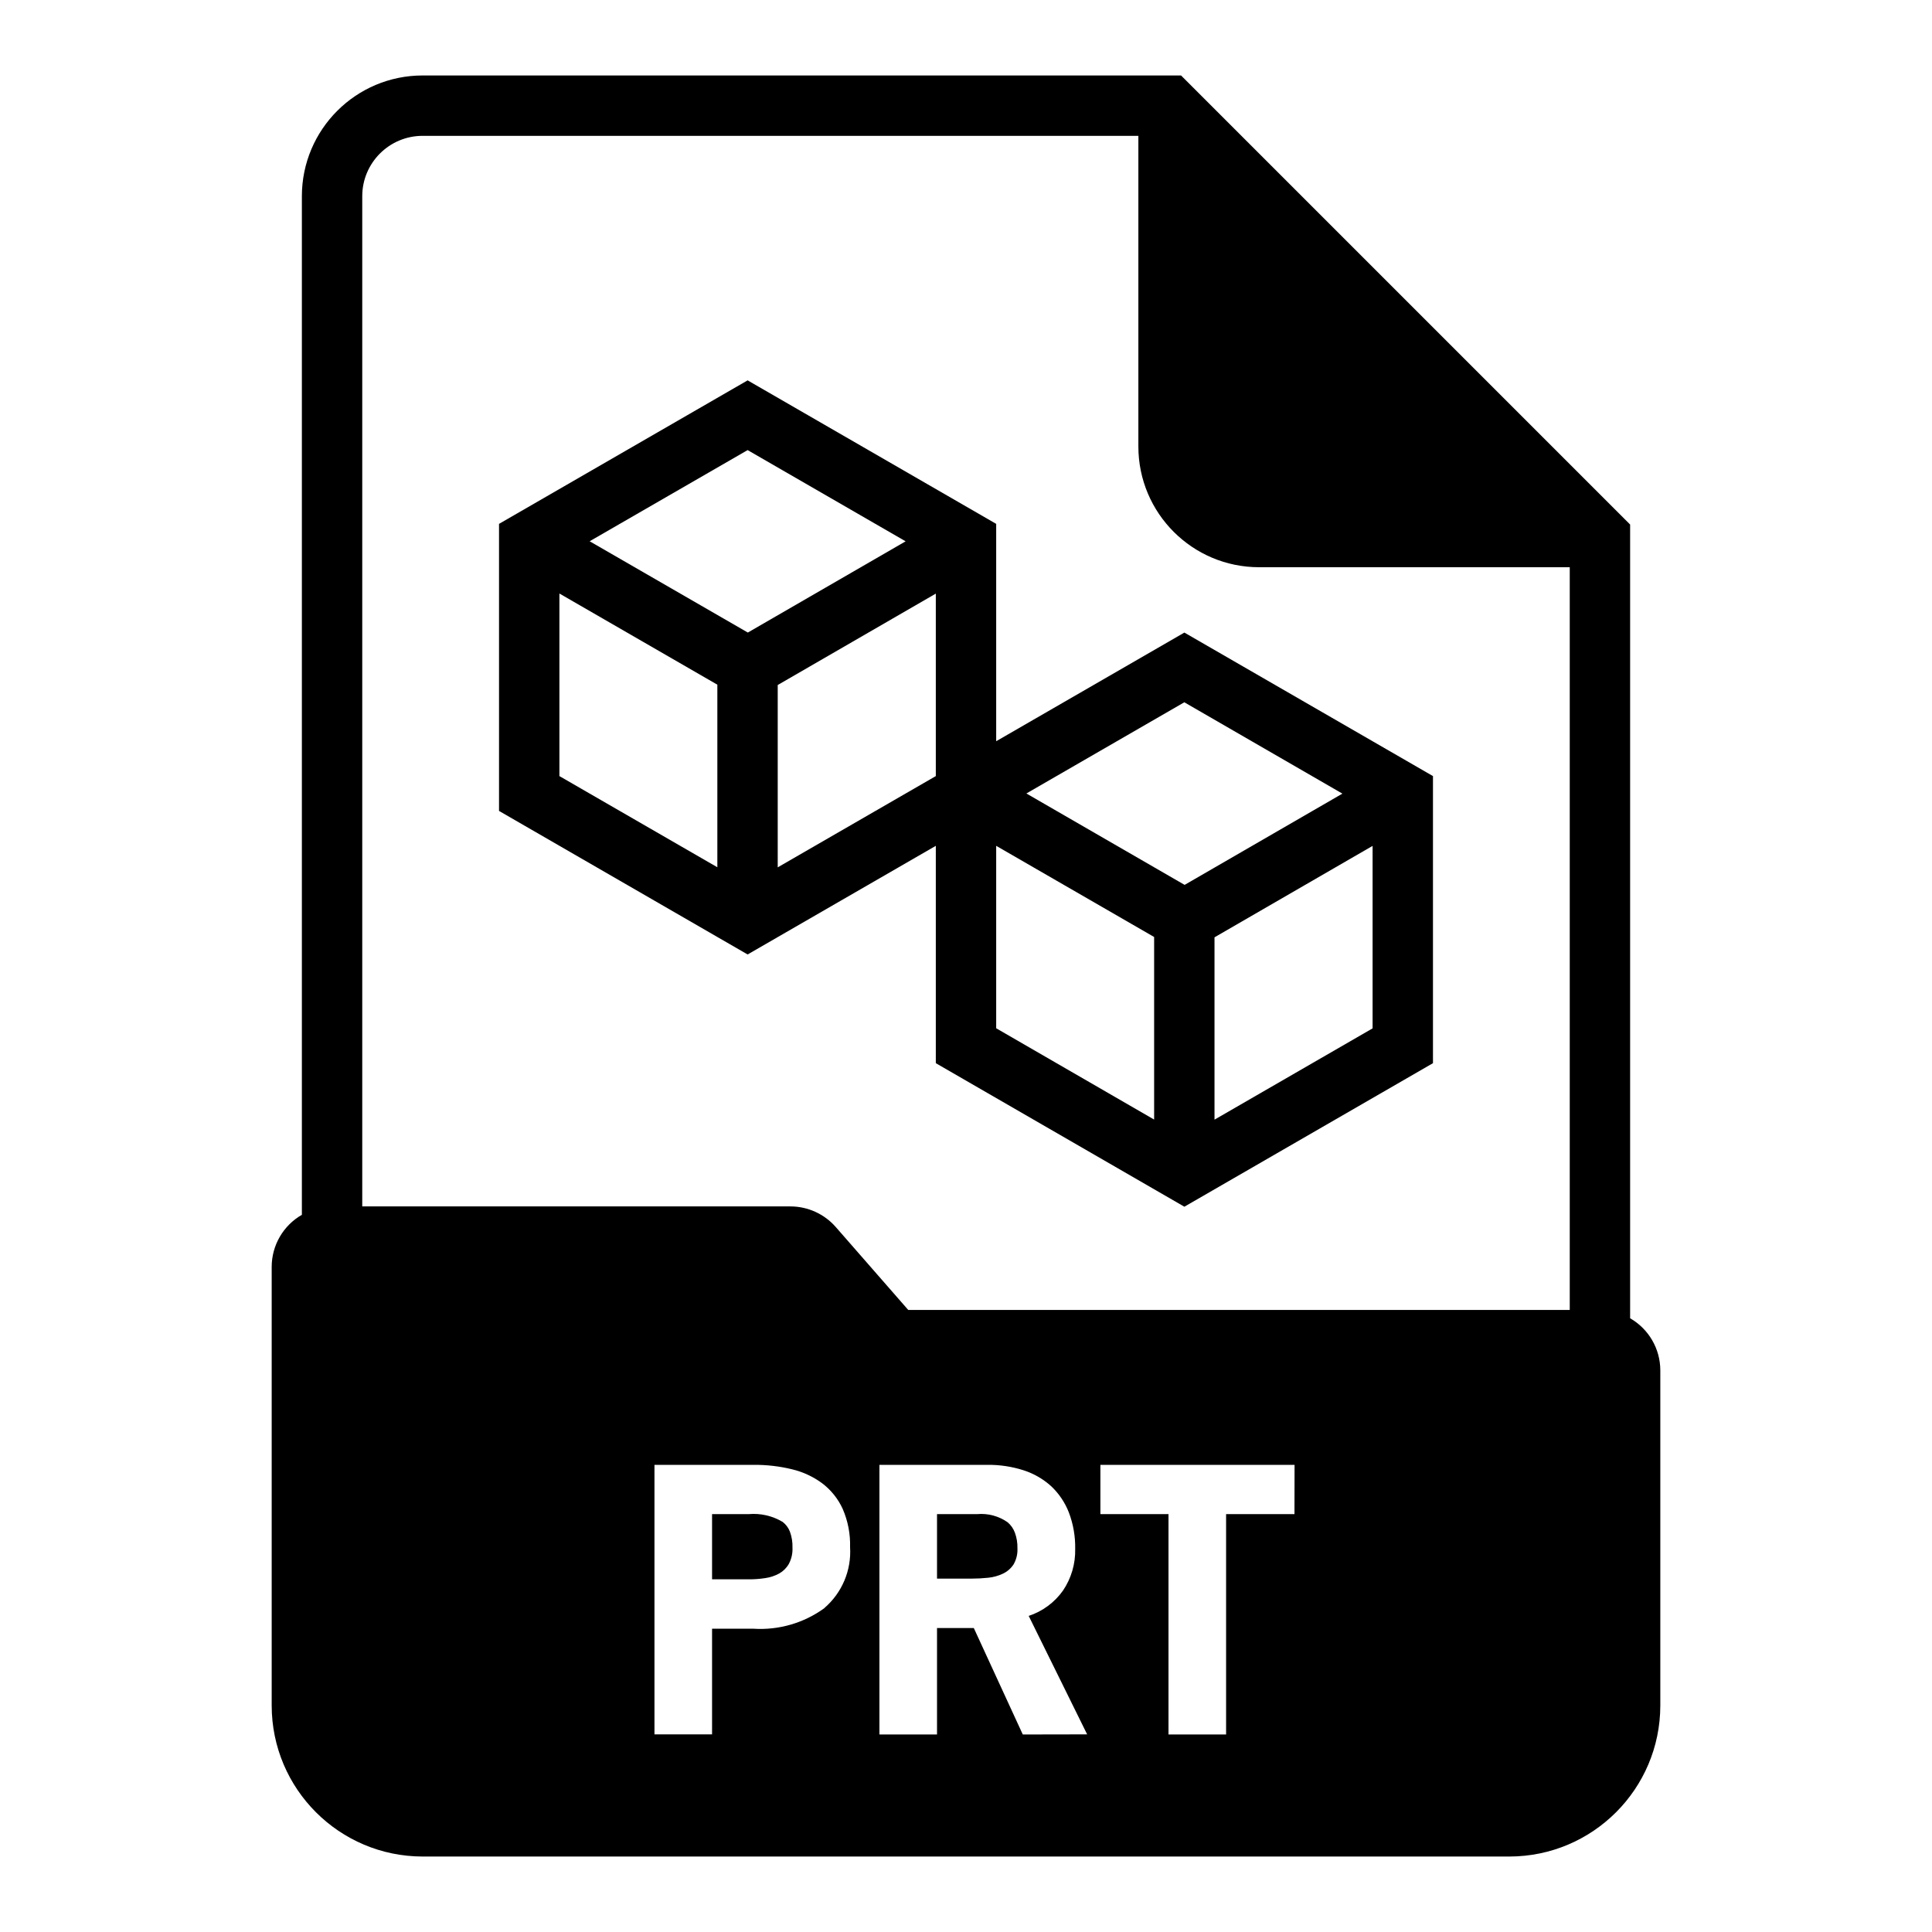
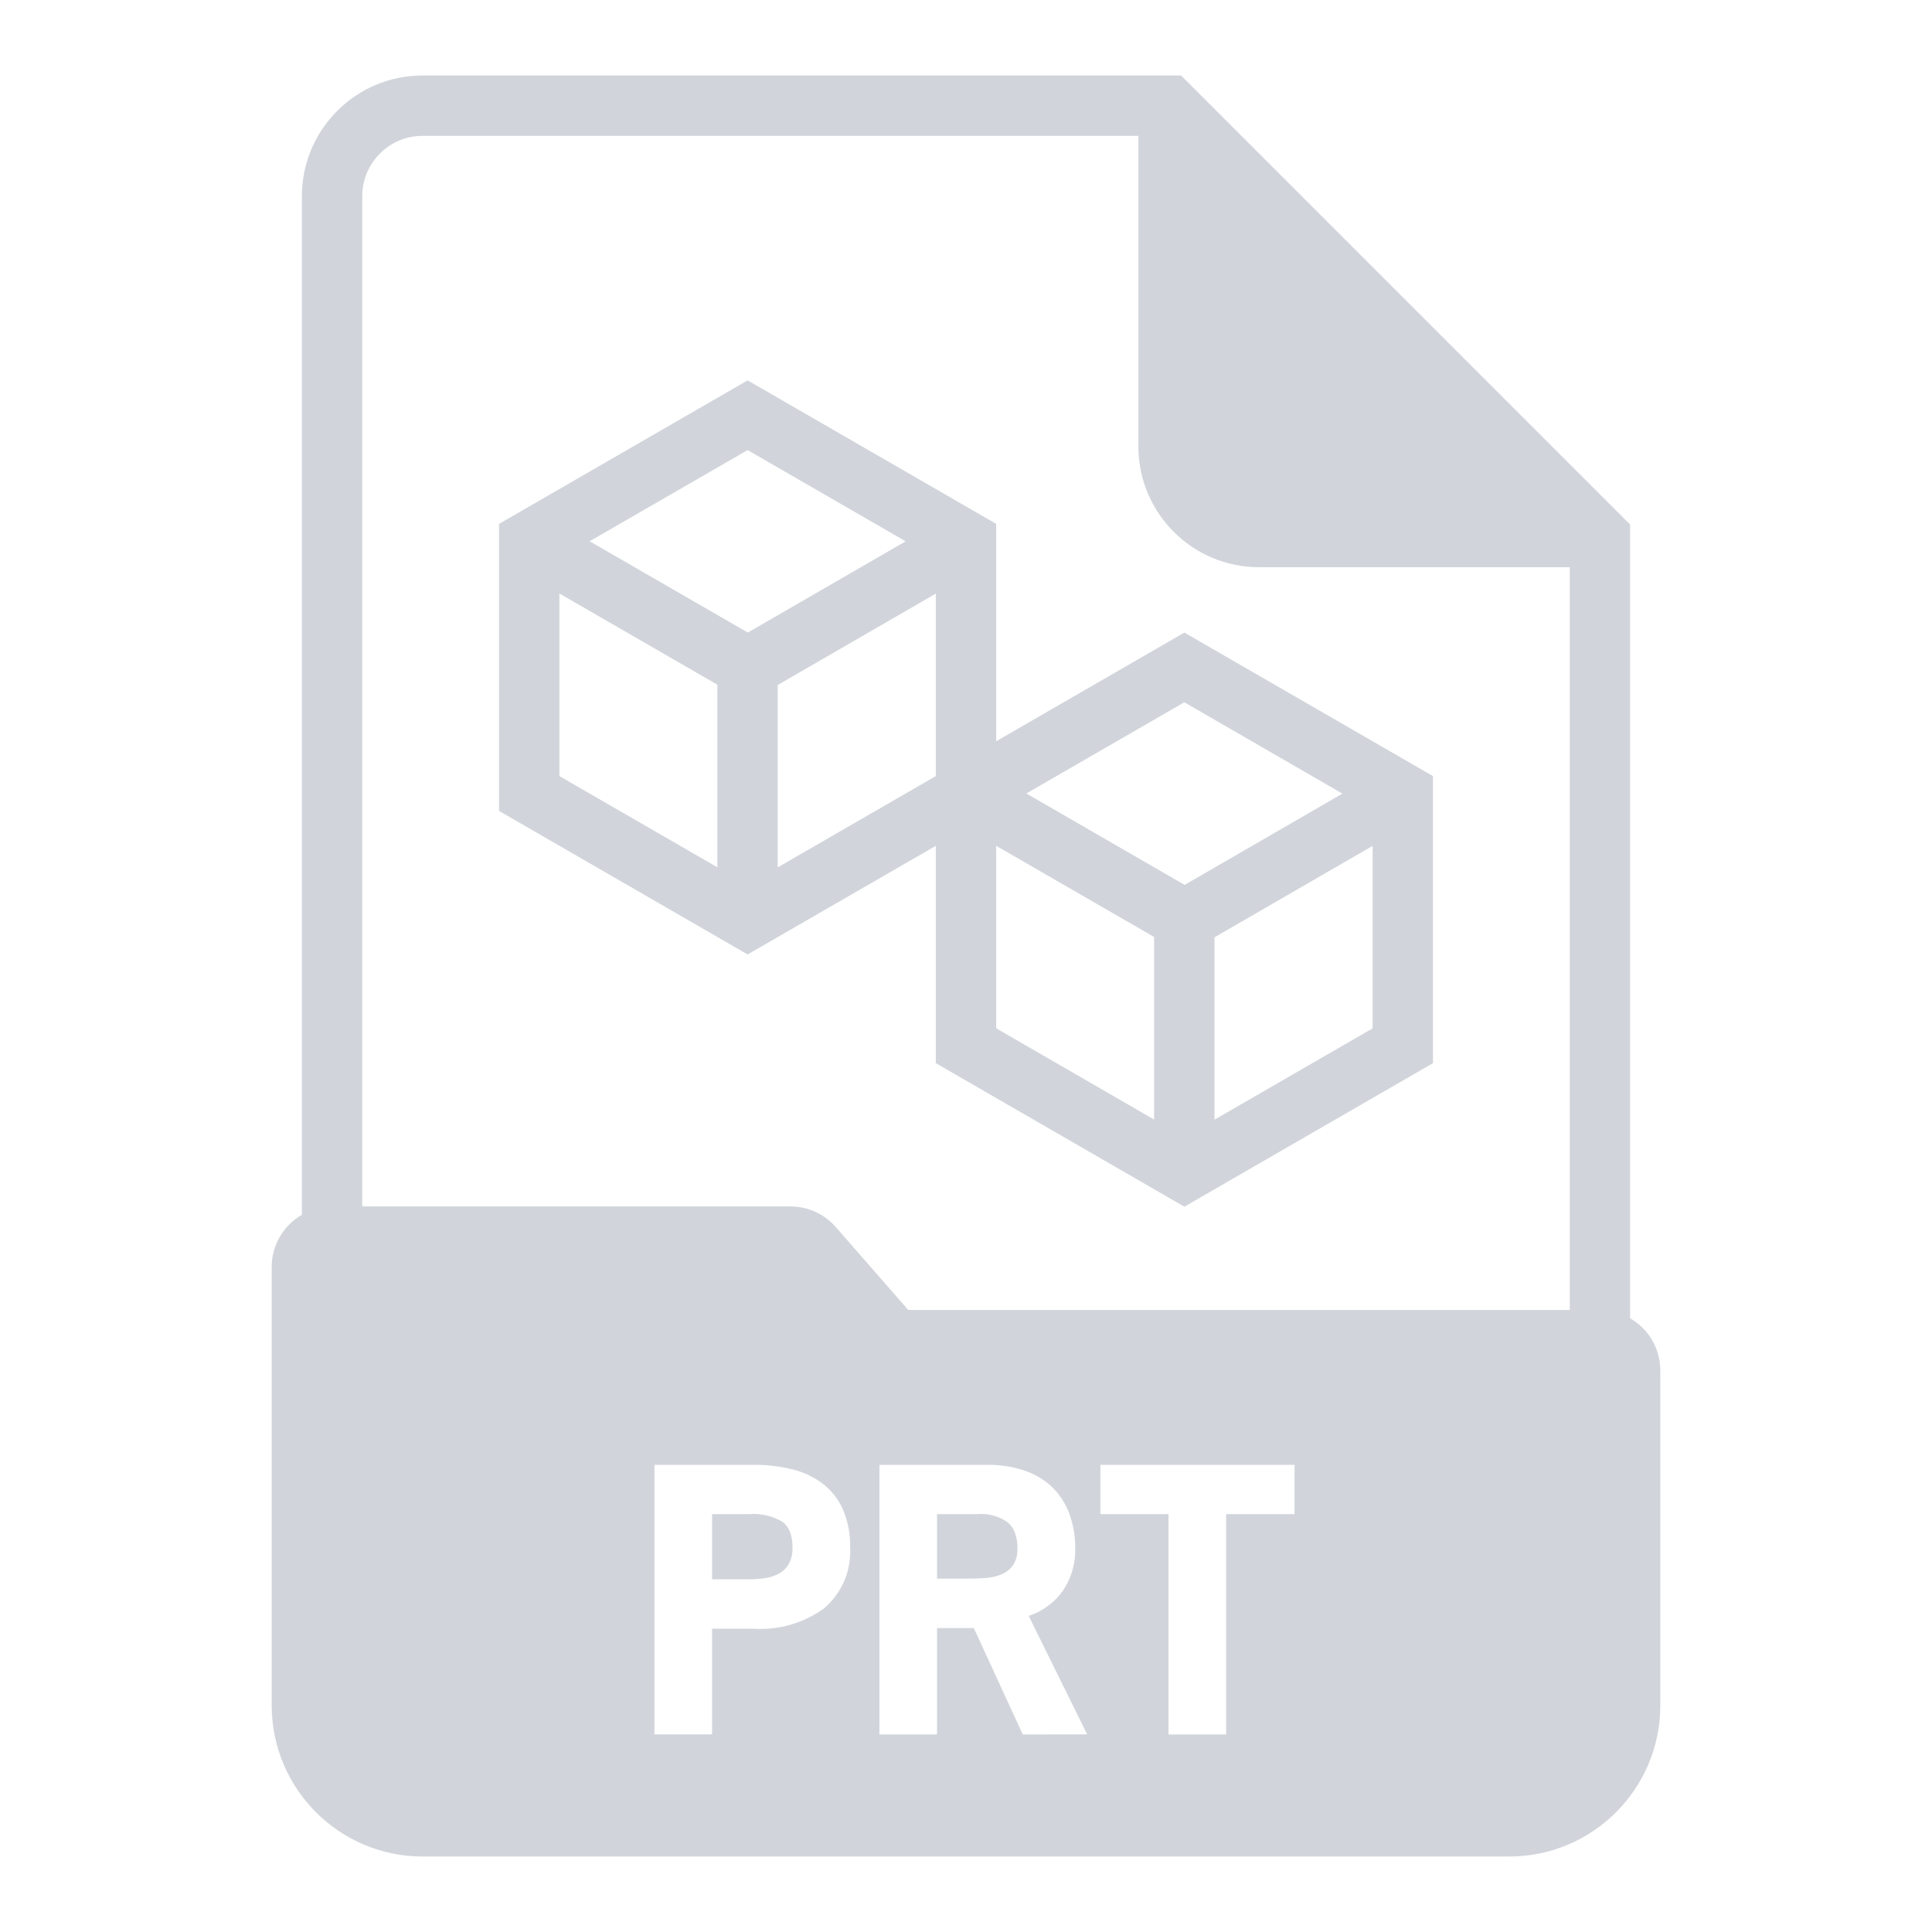
- <svg xmlns="http://www.w3.org/2000/svg" data-name="Layer 1" id="Layer_1" viewBox="0 0 64 64">
+ <svg xmlns="http://www.w3.org/2000/svg" fill="#d1d5db" data-name="Layer 1" id="Layer_1" viewBox="0 0 64 64">
  <path d="M31,28.019v7.2l8.234,4.755,8.235-4.755V25.709l-8.235-4.754L33,24.554v-7.2L24.766,12.6l-8.235,4.754v9.509l8.235,4.755Zm2,0,5.232,3.02v6.048L33,34.063Zm7.232,9.071v-6.04l5.237-3.029v6.045Zm4.237-10.8-5.227,3.023L34,26.285l5.232-3.021ZM31,25.709h0l-5.237,3.023V22.692L31,19.664v6.045Zm-1-7.777-5.227,3.022-5.24-3.024,5.233-3.02ZM18.531,19.661l5.232,3.02v6.048l-5.232-3.02Z" />
  <path d="M54,43.67V17.376l-.293-.293L39.417,2.793,39.124,2.5H14a4,4,0,0,0-4,4V40.242a1.991,1.991,0,0,0-1,1.722V56.5a5.006,5.006,0,0,0,5,5H50a5.006,5.006,0,0,0,5-5V45.393A1.991,1.991,0,0,0,54,43.67Zm-26.689,9.6a3.606,3.606,0,0,1-2.358.683H23.588v3.5H21.68V48.525h3.288a5.171,5.171,0,0,1,1.261.145,2.756,2.756,0,0,1,1.01.468,2.227,2.227,0,0,1,.676.845,2.973,2.973,0,0,1,.245,1.267A2.457,2.457,0,0,1,27.311,53.266Zm6.57,4.187-1.623-3.527H31.04v3.527H29.132V48.525h3.575a3.78,3.78,0,0,1,1.2.18,2.5,2.5,0,0,1,.915.528,2.378,2.378,0,0,1,.586.871,3.231,3.231,0,0,1,.209,1.206,2.363,2.363,0,0,1-.4,1.374,2.253,2.253,0,0,1-1.14.845l1.936,3.924Zm9-7.3H40.616v7.3H38.708v-7.3H36.452V48.525h6.432ZM52,43.393H30.086l-2.4-2.746a2,2,0,0,0-1.505-.683H12V6.5a2,2,0,0,1,2-2H37.71V14.79a4,4,0,0,0,4,4H52Z" />
  <path d="M33.38,50.428a1.521,1.521,0,0,0-1.008-.271H31.04v2.137h1.14a5.371,5.371,0,0,0,.552-.029,1.461,1.461,0,0,0,.492-.136.863.863,0,0,0,.348-.3.967.967,0,0,0,.132-.54,1.4,1.4,0,0,0-.084-.516A.826.826,0,0,0,33.38,50.428Z" />
  <path d="M25.927,50.416a1.871,1.871,0,0,0-1.121-.259H23.588v2.16h1.218a3.435,3.435,0,0,0,.548-.041,1.358,1.358,0,0,0,.458-.152.844.844,0,0,0,.319-.317,1.041,1.041,0,0,0,.121-.535,1.415,1.415,0,0,0-.085-.534A.748.748,0,0,0,25.927,50.416Z" />
</svg>
